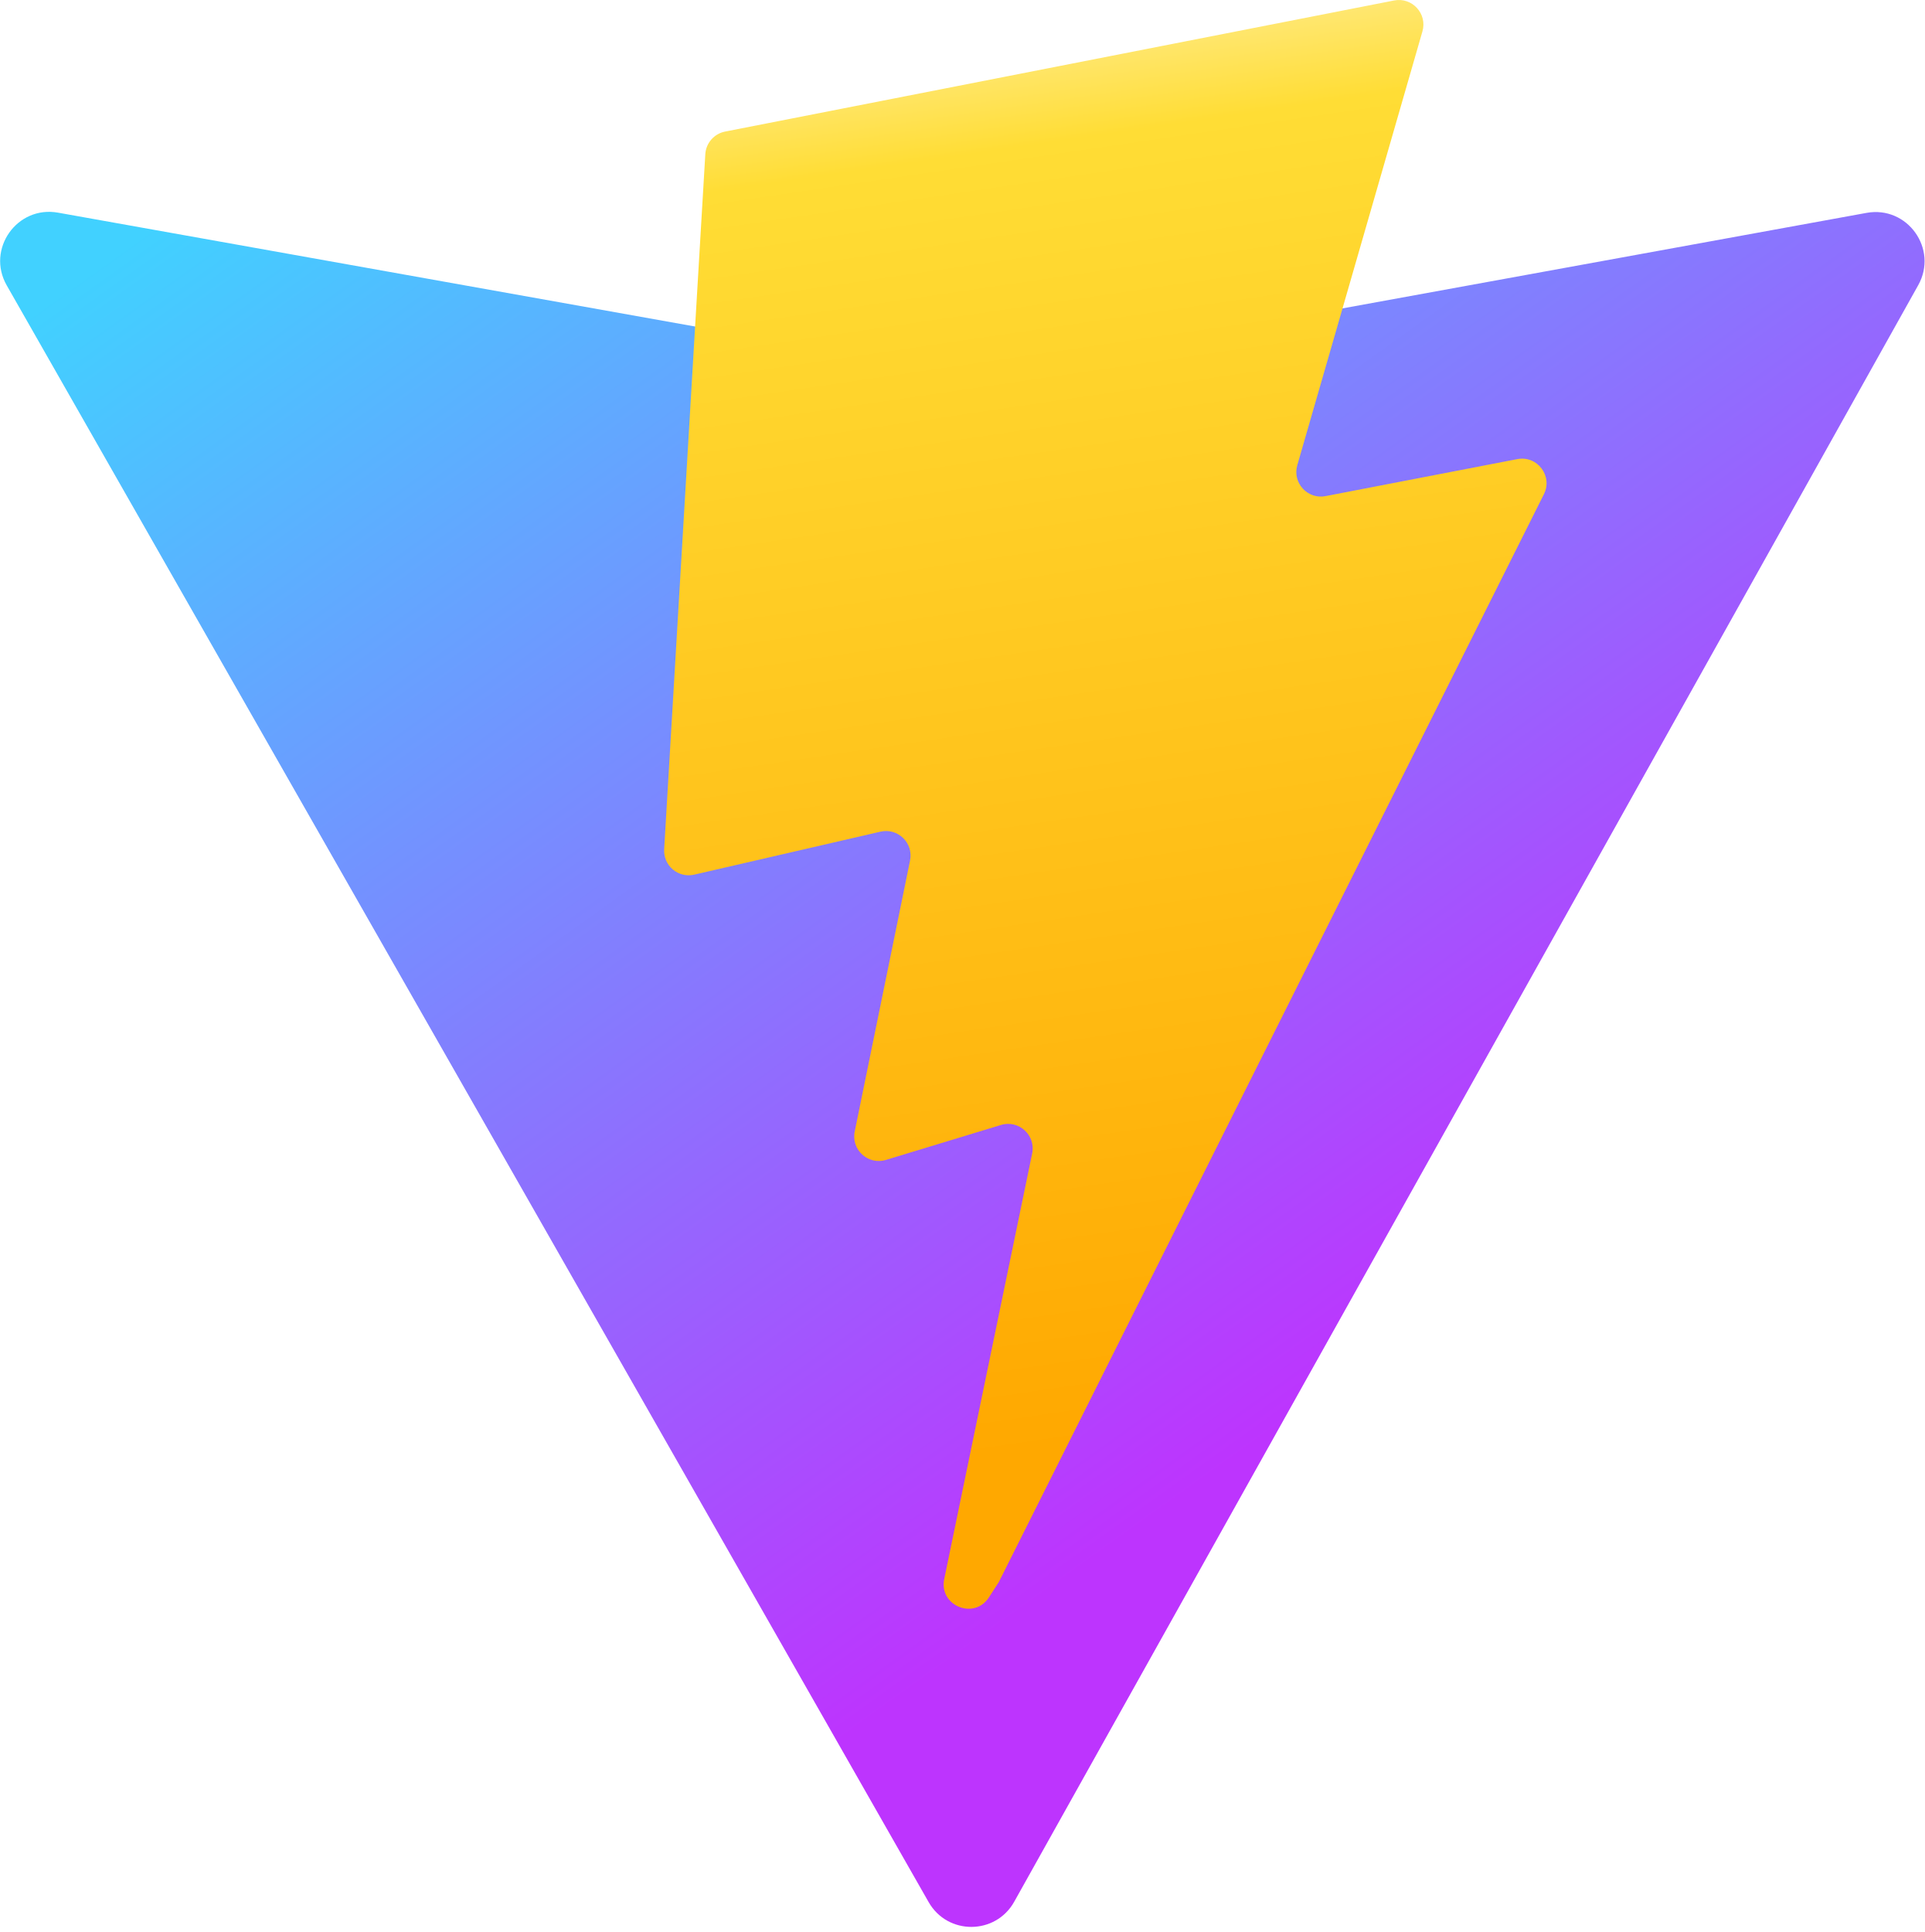
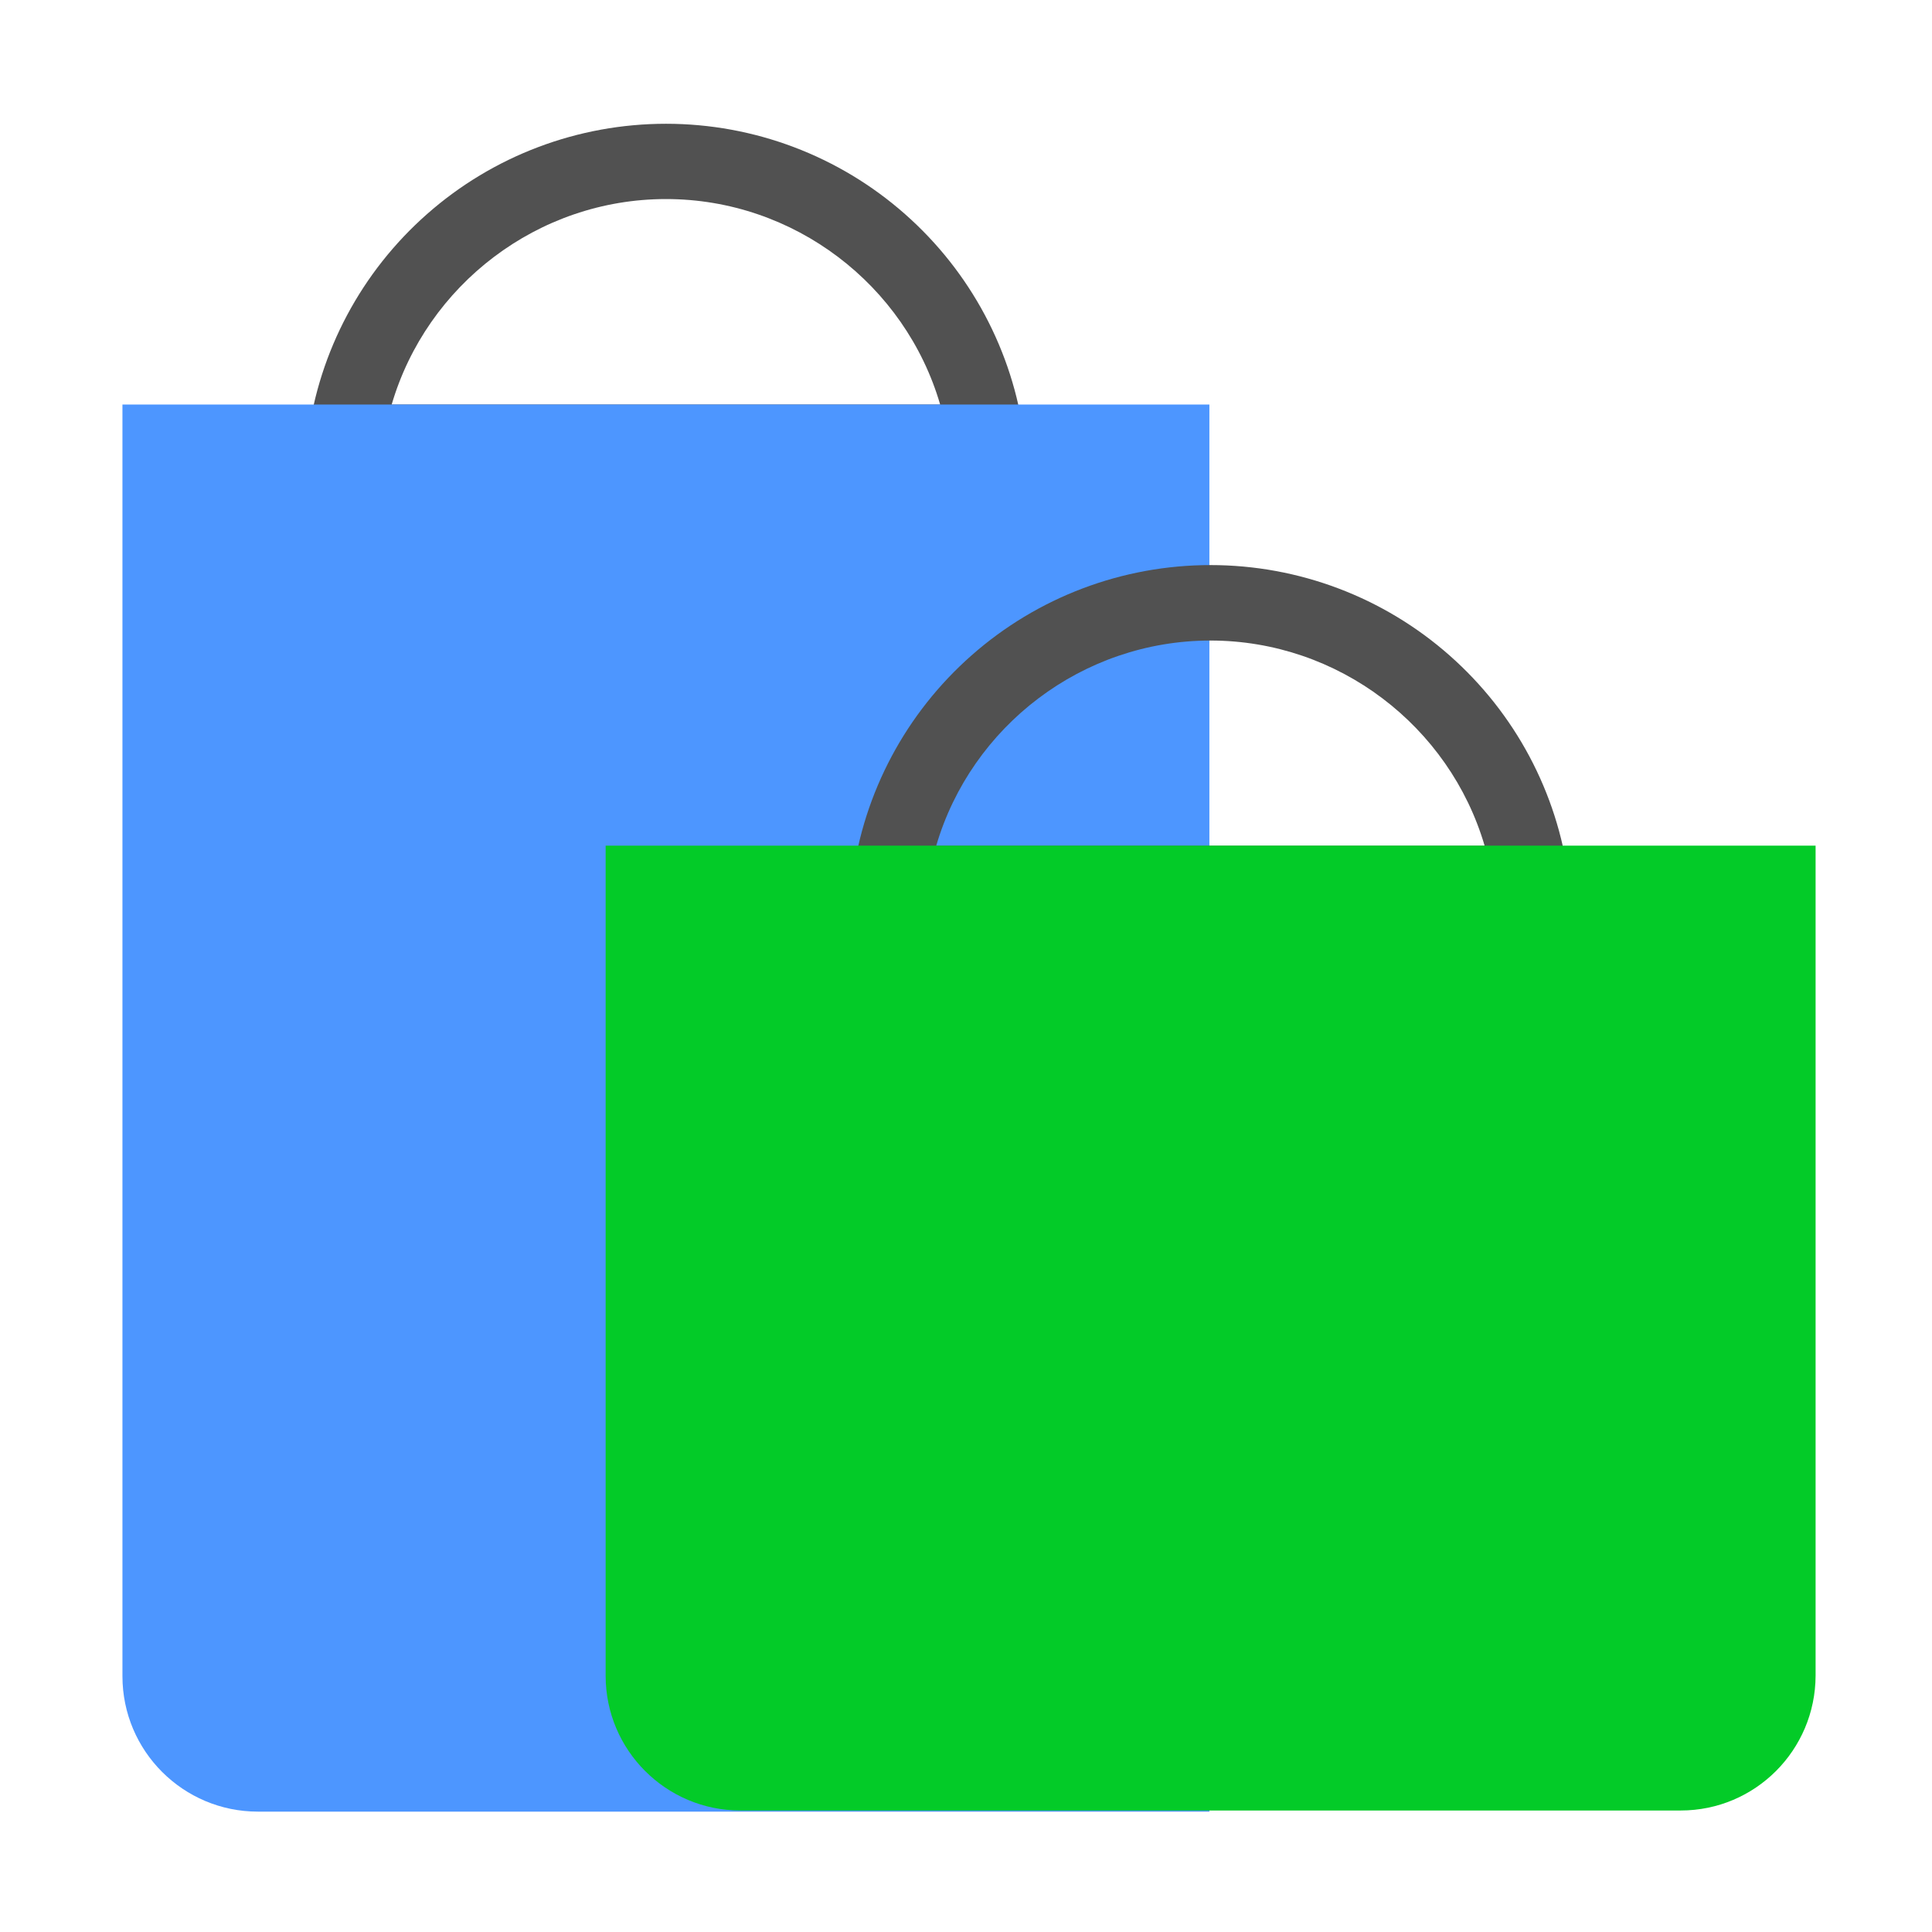
- <svg xmlns="http://www.w3.org/2000/svg" aria-hidden="true" role="img" class="iconify iconify--logos" width="31.88" height="32" preserveAspectRatio="xMidYMid meet" viewBox="0 0 256 257">
-   <defs>
-     <linearGradient id="IconifyId1813088fe1fbc01fb466" x1="-.828%" x2="57.636%" y1="7.652%" y2="78.411%">
-       <stop offset="0%" stop-color="#41D1FF" />
-       <stop offset="100%" stop-color="#BD34FE" />
-     </linearGradient>
-     <linearGradient id="IconifyId1813088fe1fbc01fb467" x1="43.376%" x2="50.316%" y1="2.242%" y2="89.03%">
-       <stop offset="0%" stop-color="#FFEA83" />
-       <stop offset="8.333%" stop-color="#FFDD35" />
-       <stop offset="100%" stop-color="#FFA800" />
-     </linearGradient>
-   </defs>
-   <path fill="url(#IconifyId1813088fe1fbc01fb466)" d="M255.153 37.938L134.897 252.976c-2.483 4.44-8.862 4.466-11.382.048L.875 37.958c-2.746-4.814 1.371-10.646 6.827-9.67l120.385 21.517a6.537 6.537 0 0 0 2.322-.004l117.867-21.483c5.438-.991 9.574 4.796 6.877 9.62Z" />
-   <path fill="url(#IconifyId1813088fe1fbc01fb467)" d="M185.432.063L96.44 17.501a3.268 3.268 0 0 0-2.634 3.014l-5.474 92.456a3.268 3.268 0 0 0 3.997 3.378l24.777-5.718c2.318-.535 4.413 1.507 3.936 3.838l-7.361 36.047c-.495 2.426 1.782 4.5 4.151 3.78l15.304-4.649c2.372-.72 4.652 1.36 4.15 3.788l-11.698 56.621c-.732 3.542 3.979 5.473 5.943 2.437l1.313-2.028l72.516-144.72c1.215-2.423-.88-5.186-3.54-4.672l-25.505 4.922c-2.396.462-4.435-1.77-3.759-4.114l16.646-57.705c.677-2.35-1.37-4.583-3.769-4.113Z" />
+ <svg xmlns="http://www.w3.org/2000/svg" width="800px" height="800px" viewBox="0 0 1024 1024" class="icon" version="1.1">
+   <path d="M545.7 254.4H160.2l3-22.6c6-45.7 28.4-87.7 63.1-118.3 35-30.9 80-47.9 126.7-47.9s91.7 17 126.7 47.9c34.7 30.6 57.1 72.6 63.1 118.3l2.9 22.6z m-338.1-40h290.7C479.8 151 420.9 105.5 353 105.5S226.2 151 207.6 214.4z" fill="#515151" />
+   <path d="M641 960.2H136.7c-39.6 0-71.8-32.1-71.8-71.8v-674H641v745.8z" fill="#4D96FF" />
+   <path d="M834.3 488.3H448.8l3-22.6c6-45.7 28.4-87.7 63.1-118.3 35-30.9 80-47.9 126.7-47.9s91.7 17 126.7 47.9C803 378 825.4 420 831.4 465.7l2.9 22.6z m-338.1-40h290.7c-18.6-63.4-77.5-108.8-145.3-108.8-67.9 0-126.8 45.4-145.4 108.8z" fill="#515151" />
+   <path d="M890.8 959.6H392.4c-39.4 0-71.4-32-71.4-71.4v-440h641.3v439.9c-0.1 39.5-32 71.5-71.5 71.5z" fill="#03cb28" />
</svg>
